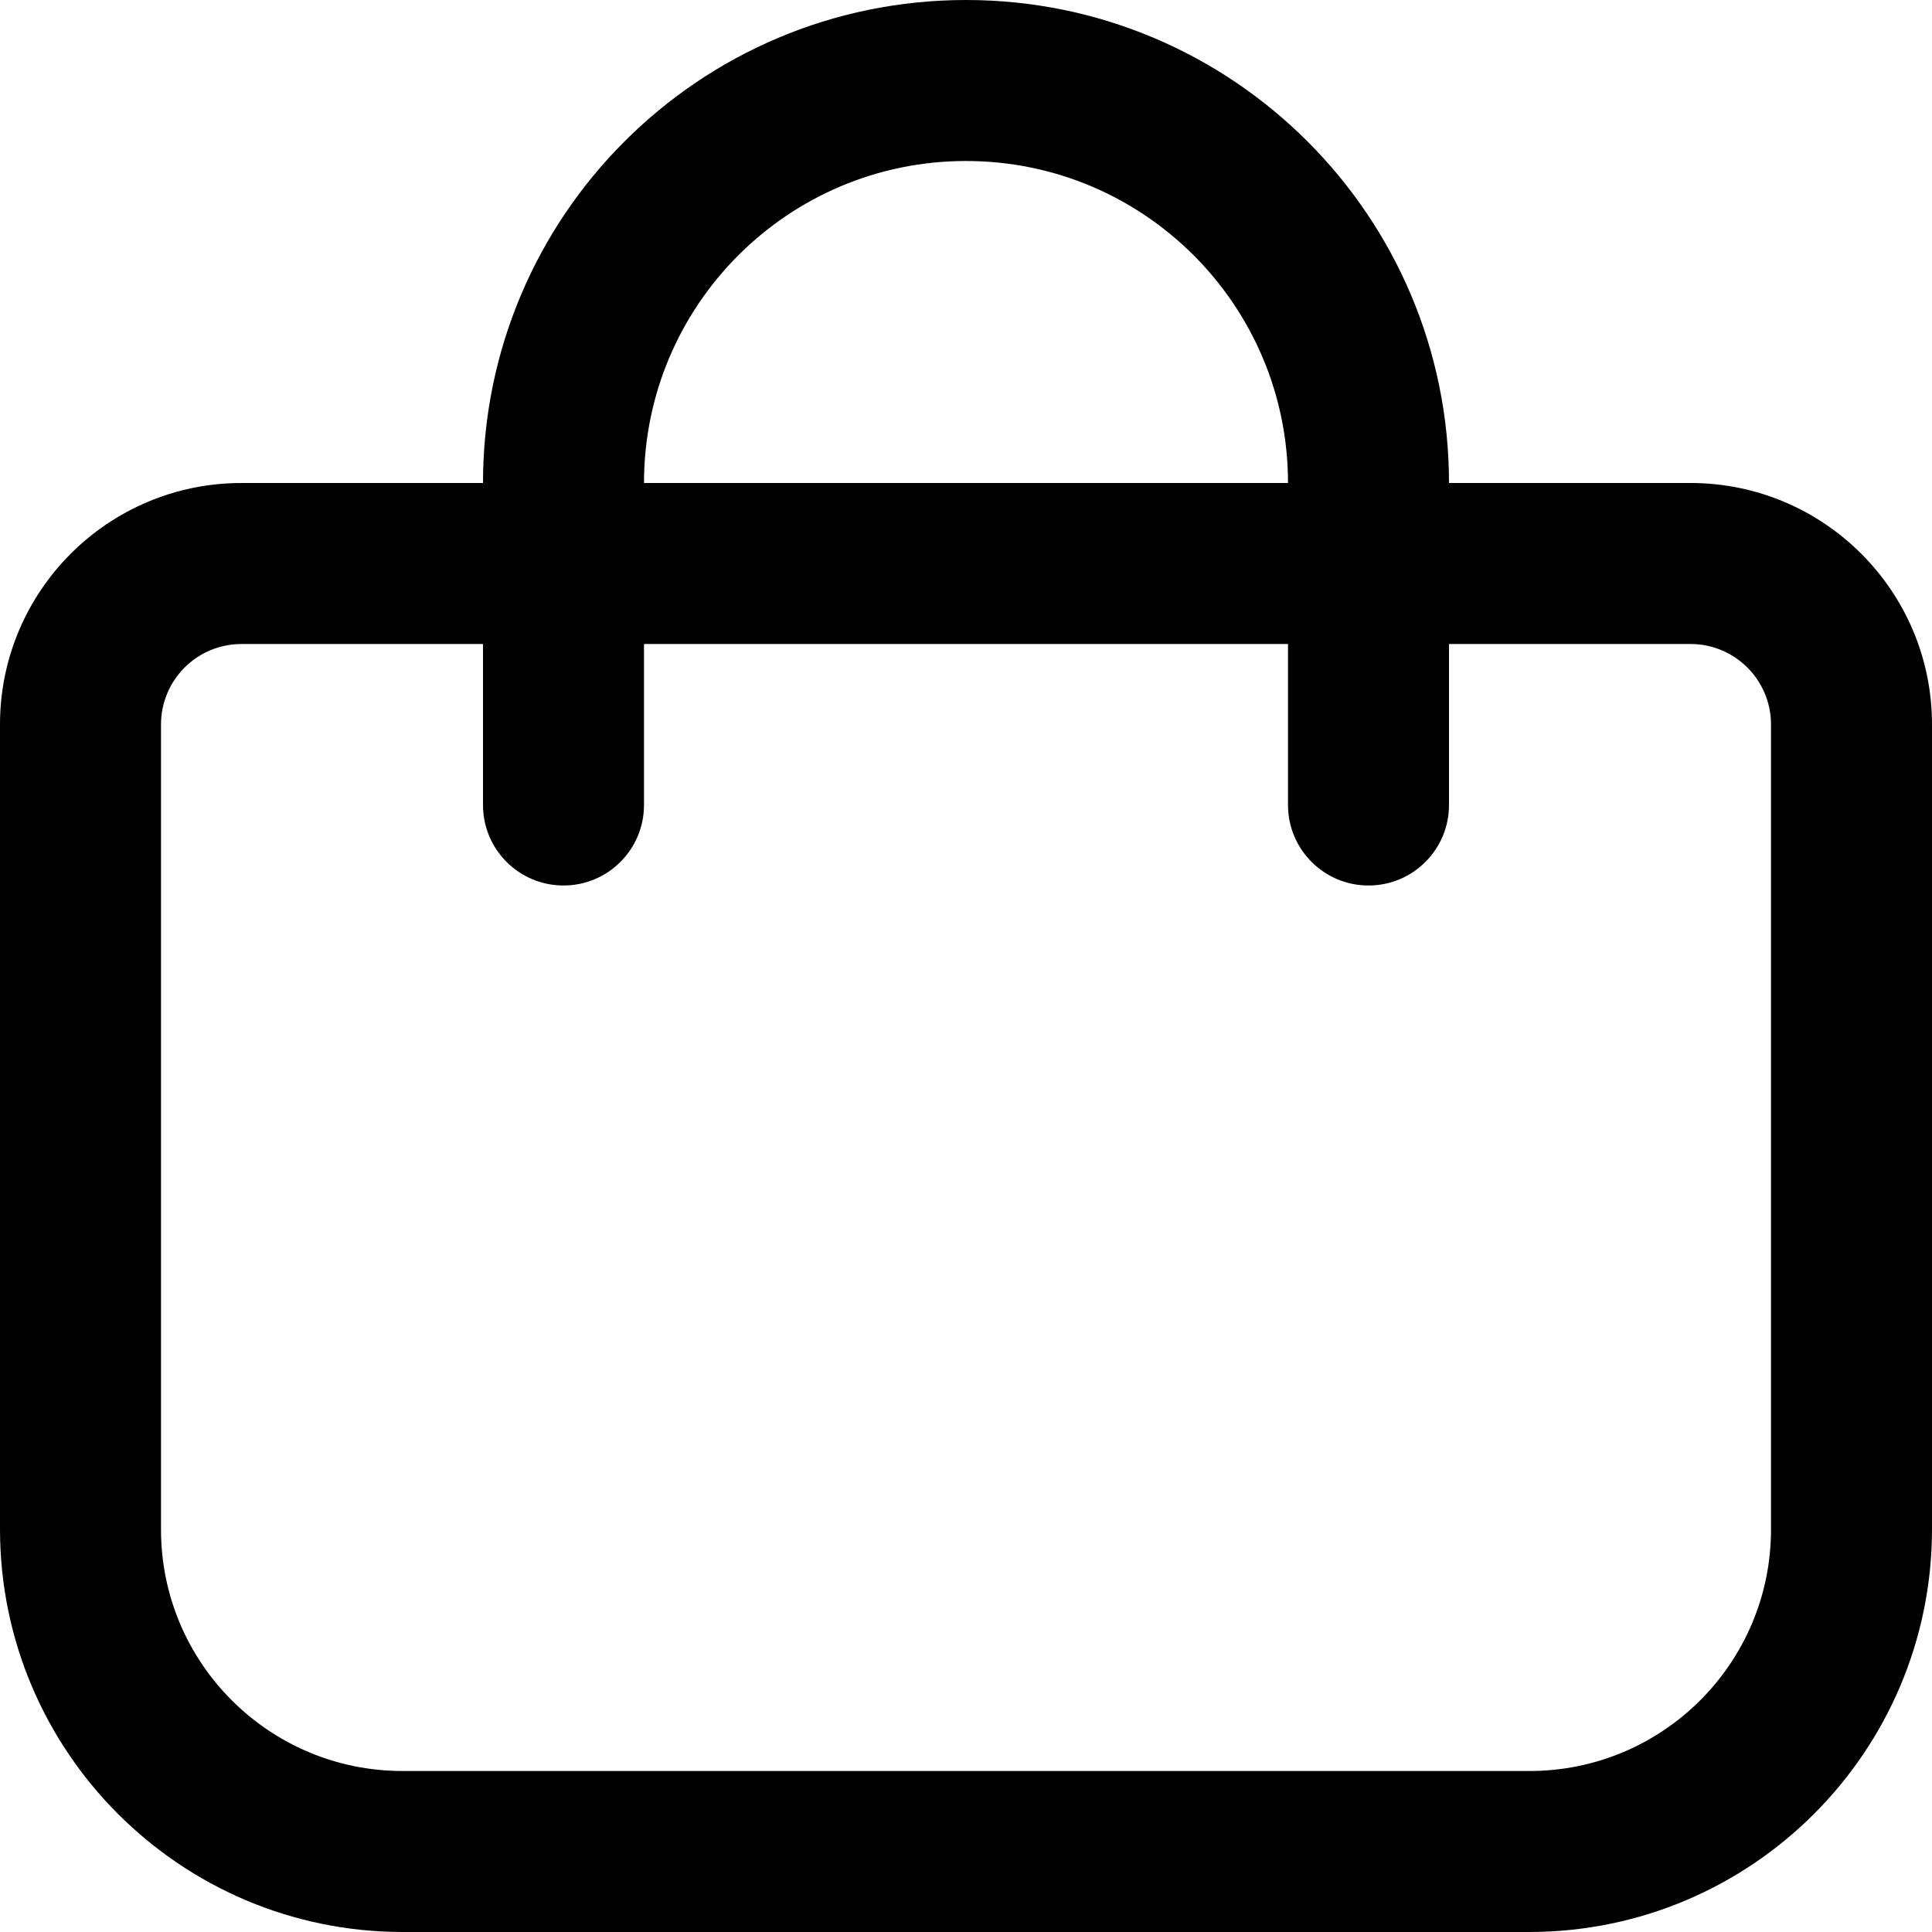
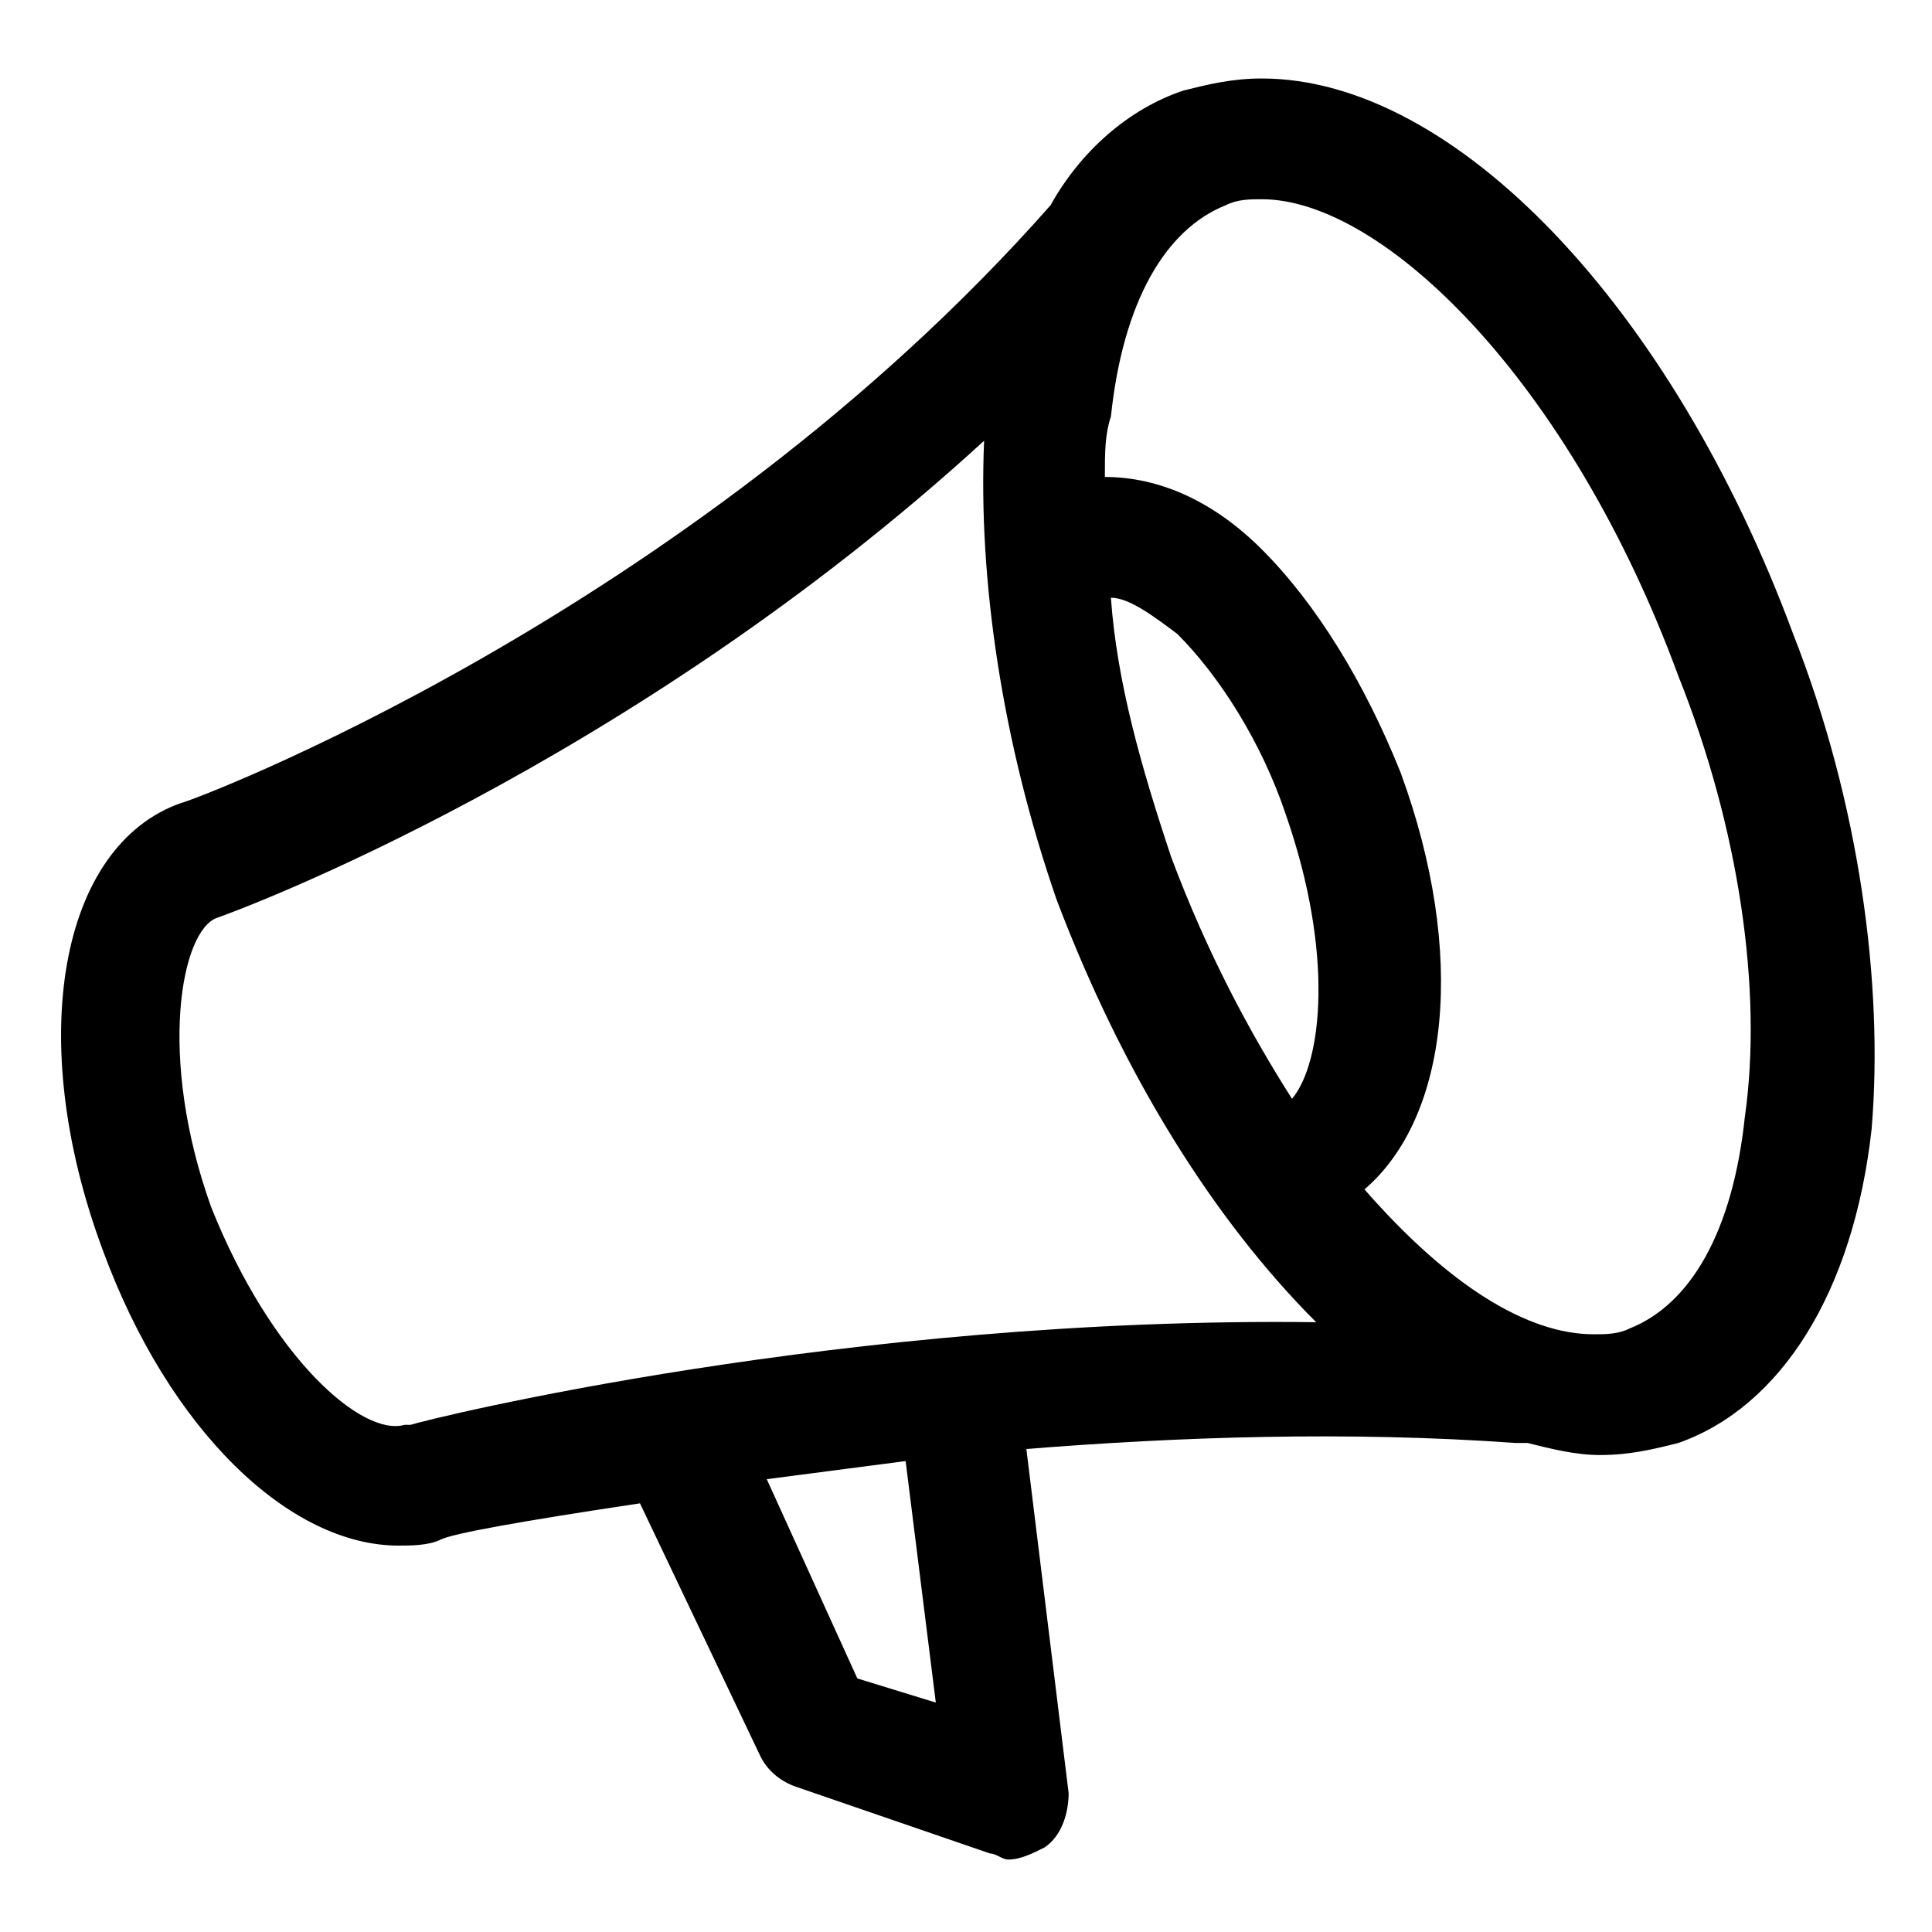
- <svg xmlns="http://www.w3.org/2000/svg" id="Outline" viewBox="0 0 24 24">
-   <path d="M21,6H18A6,6,0,0,0,6,6H3A3,3,0,0,0,0,9V19a5.006,5.006,0,0,0,5,5H19a5.006,5.006,0,0,0,5-5V9A3,3,0,0,0,21,6ZM12,2a4,4,0,0,1,4,4H8A4,4,0,0,1,12,2ZM22,19a3,3,0,0,1-3,3H5a3,3,0,0,1-3-3V9A1,1,0,0,1,3,8H6v2a1,1,0,0,0,2,0V8h8v2a1,1,0,0,0,2,0V8h3a1,1,0,0,1,1,1Z" />
+ <svg xmlns="http://www.w3.org/2000/svg" id="Layer_1" enable-background="new 0 0 32 32" height="512" viewBox="0 0 32 32" width="512">
+   <path d="m29.7 10.5c-2-5.4-5.6-9.2-8.8-9.2-.5 0-.9.1-1.3.2-.9.3-1.7 1-2.2 1.9-6 6.8-14.3 9.9-14.4 9.9-2 .7-2.6 3.9-1.3 7.4 1.1 3 3.1 4.9 4.9 4.9.2 0 .5 0 .7-.1s1.3-.3 3.3-.6l2 4.2c.1.2.3.4.6.5l3.2 1.1c.1 0 .2.1.3.1.2 0 .4-.1.6-.2.3-.2.4-.6.4-.9l-.7-5.7c2.5-.2 5.3-.3 8.1-.1h.2c.4.1.8.2 1.2.2.5 0 .9-.1 1.3-.2 1.7-.6 2.9-2.5 3.2-5.2.2-2.4-.2-5.4-1.3-8.2zm-15.5 17.3-1.5-3.3 2.3-.3.5 4zm7.2-9.6c-.7-1.1-1.4-2.4-2-4-.5-1.5-.9-2.9-1-4.3.3 0 .7.3 1.1.6.7.7 1.4 1.8 1.8 3 .8 2.3.6 4.1.1 4.7zm-14.6 5.4c-.1 0-.1 0-.1 0-.7.2-2.2-1.1-3.2-3.6-.9-2.5-.5-4.6.1-4.8.3-.1 6.8-2.5 12.7-7.9-.1 2.3.3 5 1.2 7.6 1.1 2.9 2.6 5.3 4.3 7-7.8-.1-14.7 1.6-15 1.7zm22.1-5.1c-.2 1.9-.9 3.1-1.9 3.5-.2.1-.4.1-.6.1-1.1 0-2.4-.8-3.8-2.4 1.4-1.2 1.7-3.9.6-6.9-.6-1.5-1.4-2.8-2.3-3.7-.8-.8-1.7-1.2-2.6-1.2 0-.4 0-.7.1-1 .2-1.9.9-3.1 1.9-3.5.2-.1.4-.1.6-.1 2 0 5.1 3 6.9 7.9 1 2.5 1.4 5.2 1.1 7.3z" />
</svg>
